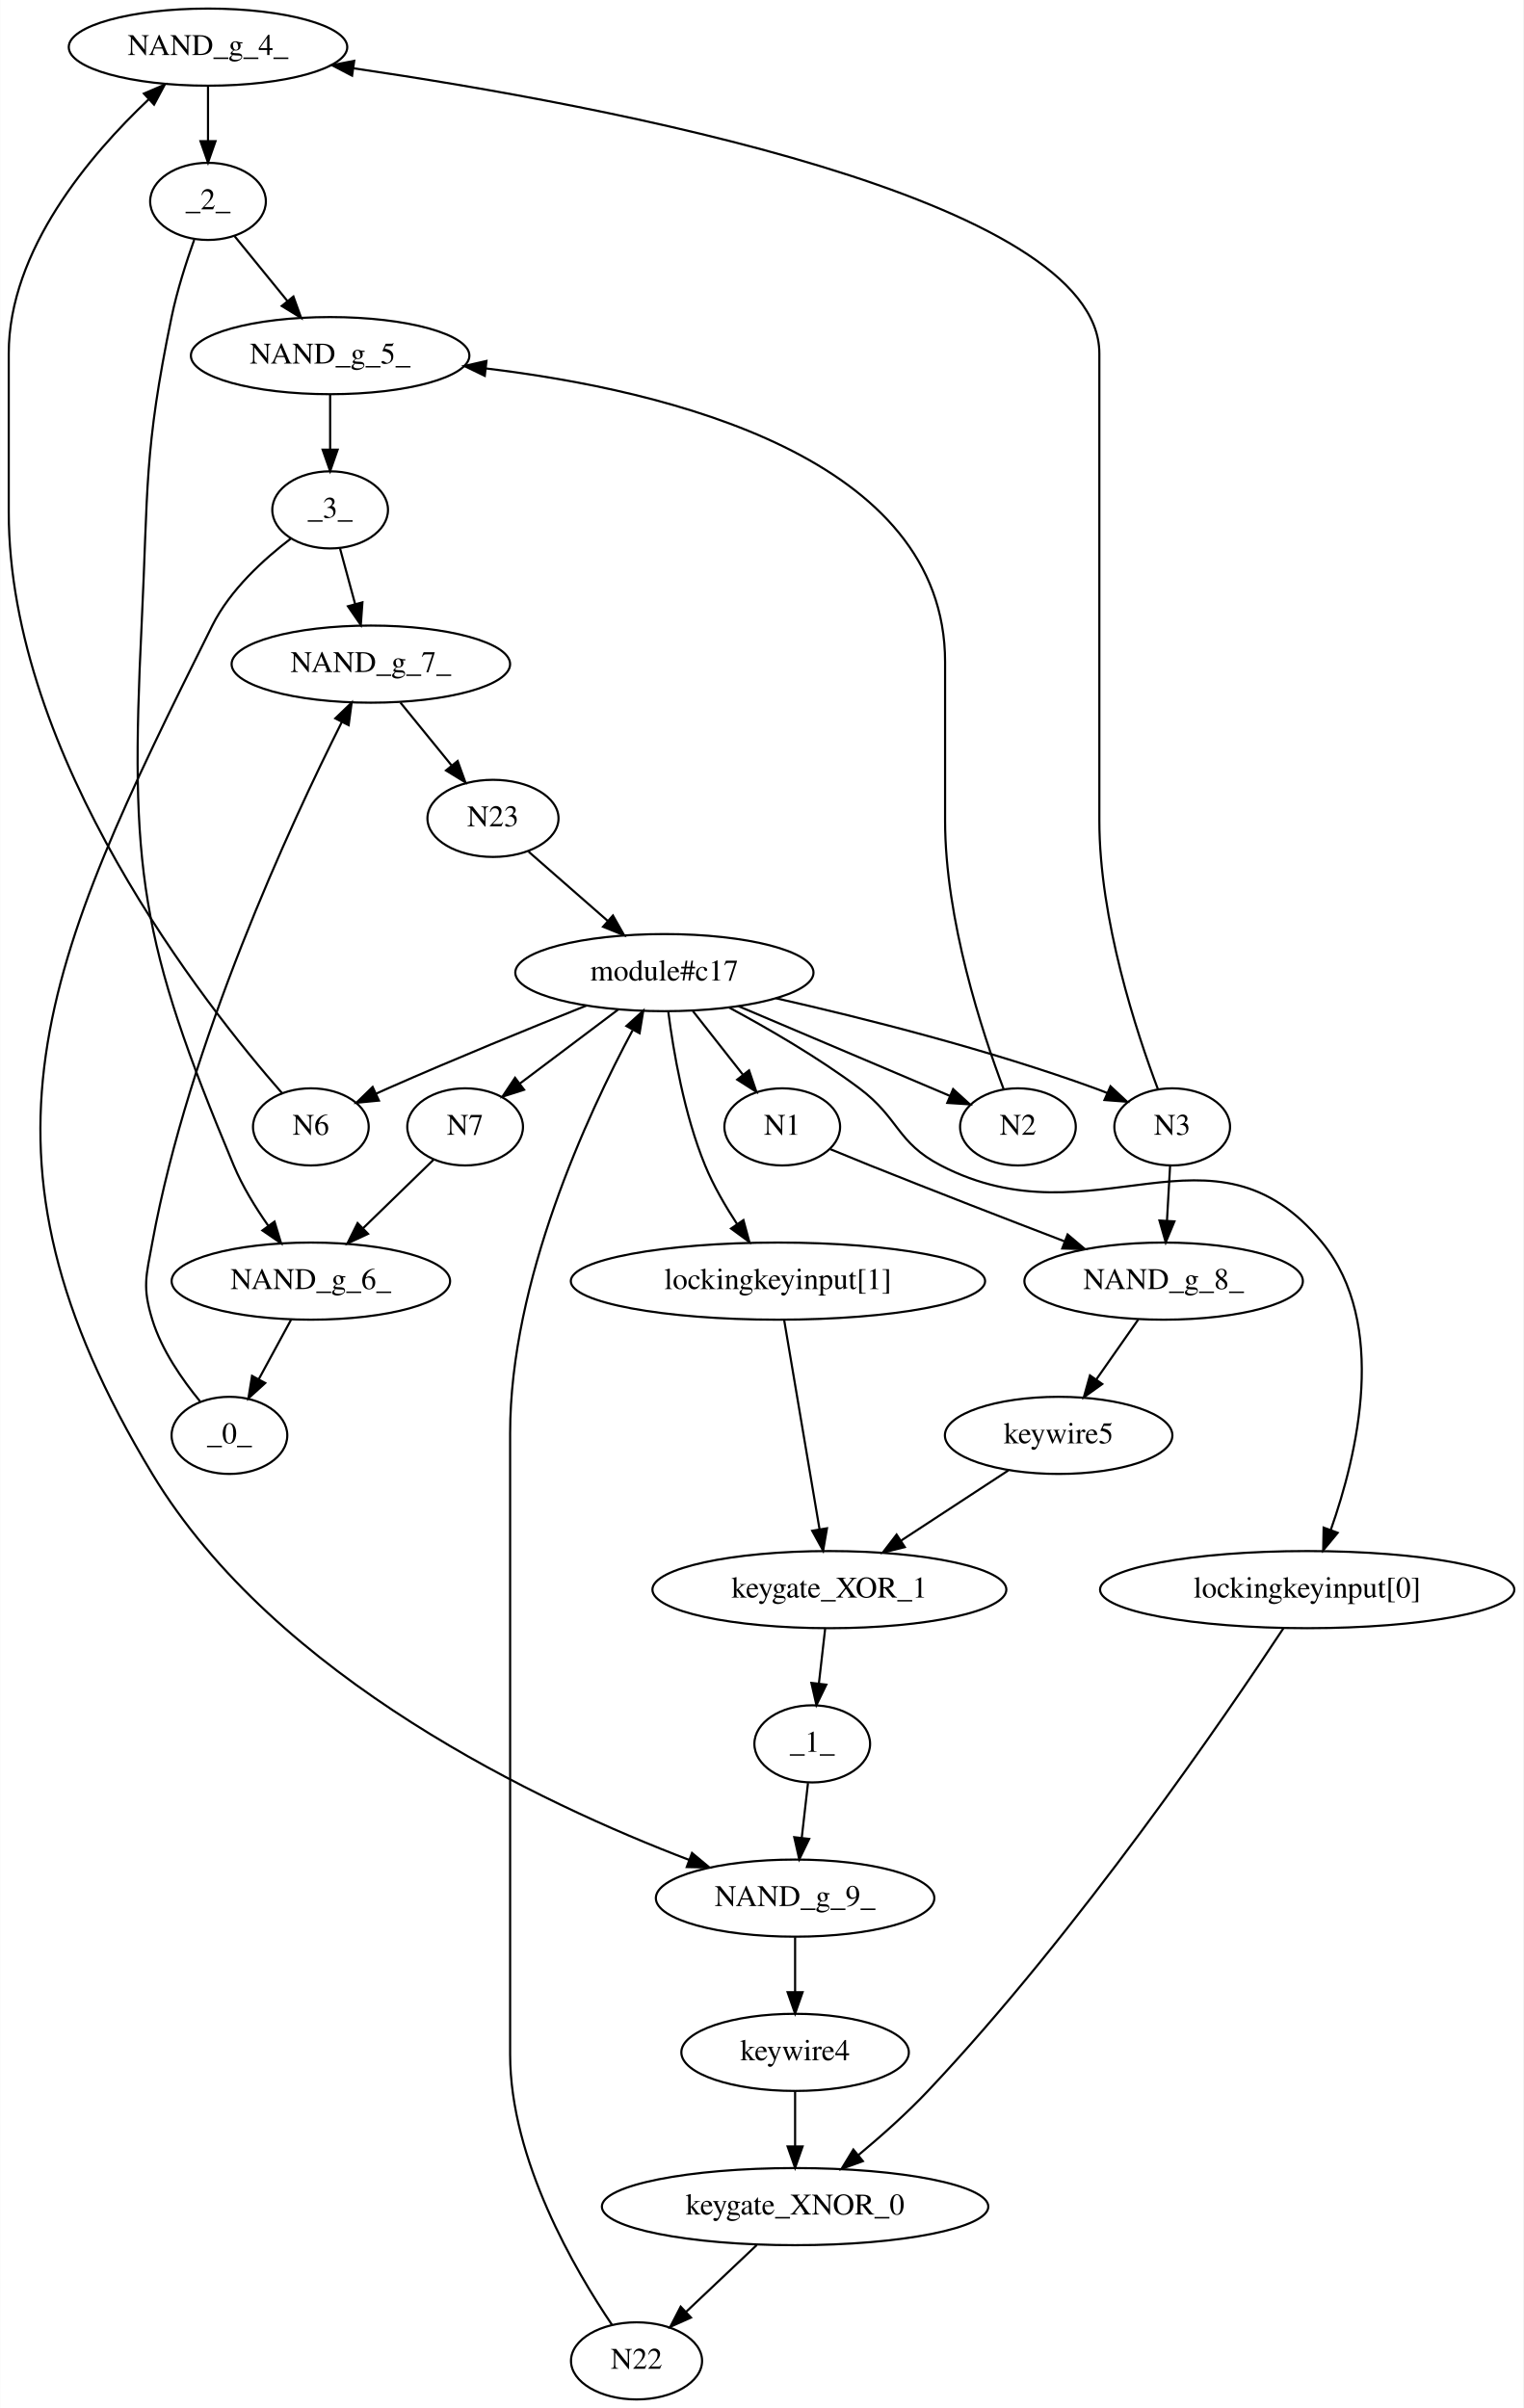
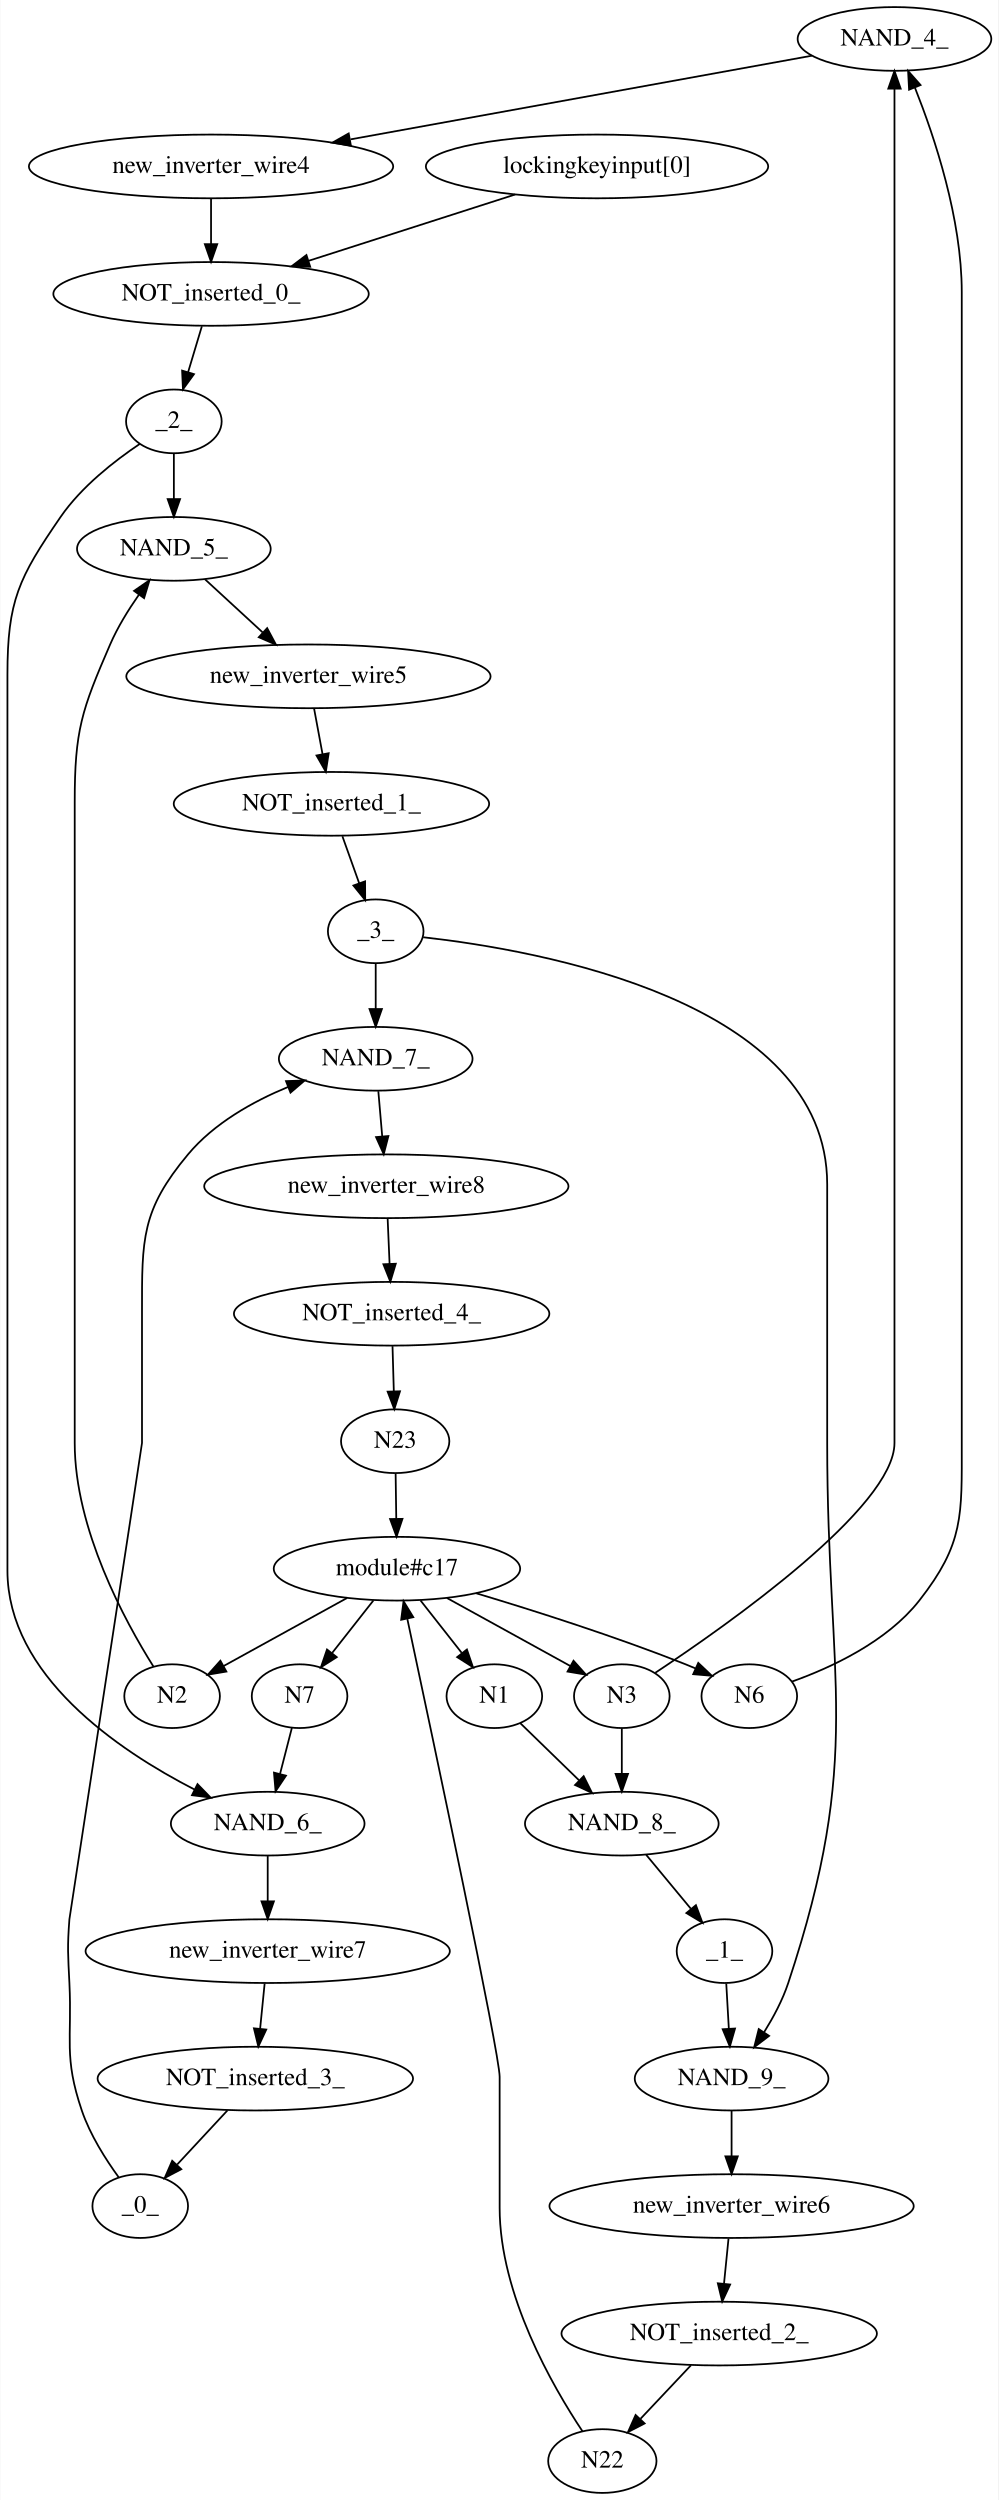
- <svg xmlns="http://www.w3.org/2000/svg" width="711pt" height="1124pt" viewBox="0.00 0.00 710.84 1124.00">
-   <g id="graph0" class="graph" transform="scale(1 1) rotate(0) translate(4 1120)">
-     <polygon fill="white" stroke="transparent" points="-4,4 -4,-1120 706.84,-1120 706.84,4 -4,4" />
+ <svg xmlns="http://www.w3.org/2000/svg" width="564pt" height="1412pt" viewBox="0.00 0.00 563.60 1412.00">
+   <g id="graph0" class="graph" transform="scale(1 1) rotate(0) translate(4 1408)">
+     <polygon fill="white" stroke="transparent" points="-4,4 -4,-1408 559.6,-1408 559.6,4 -4,4" />
    <g id="node1" class="node">
-       <ellipse fill="none" stroke="black" cx="93" cy="-1098" rx="64.99" ry="18" />
-       <text text-anchor="middle" x="93" y="-1094.3" font-family="Times,serif" font-size="14.00">NAND_g_4_</text>
+       <ellipse fill="none" stroke="black" cx="501" cy="-1386" rx="54.69" ry="18" />
+       <text text-anchor="middle" x="501" y="-1382.3" font-family="Times,serif" font-size="14.00">NAND_4_</text>
    </g>
    <g id="node2" class="node">
-       <ellipse fill="none" stroke="black" cx="93" cy="-1026" rx="27" ry="18" />
-       <text text-anchor="middle" x="93" y="-1022.3" font-family="Times,serif" font-size="14.00">_2_</text>
+       <ellipse fill="none" stroke="black" cx="115" cy="-1314" rx="102.88" ry="18" />
+       <text text-anchor="middle" x="115" y="-1310.3" font-family="Times,serif" font-size="14.00">new_inverter_wire4</text>
    </g>
    <g id="edge1" class="edge">
-       <path fill="none" stroke="black" d="M93,-1079.7C93,-1071.98 93,-1062.71 93,-1054.11" />
-       <polygon fill="black" stroke="black" points="96.5,-1054.1 93,-1044.1 89.5,-1054.1 96.5,-1054.1" />
+       <path fill="none" stroke="black" d="M454.44,-1376.56C389.86,-1364.85 272.23,-1343.51 193.84,-1329.3" />
+       <polygon fill="black" stroke="black" points="193.99,-1325.77 183.52,-1327.43 192.74,-1332.65 193.99,-1325.77" />
+     </g>
+     <g id="node24" class="node">
+       <ellipse fill="none" stroke="black" cx="115" cy="-1242" rx="89.08" ry="18" />
+       <text text-anchor="middle" x="115" y="-1238.3" font-family="Times,serif" font-size="14.00">NOT_inserted_0_</text>
+     </g>
+     <g id="edge26" class="edge">
+       <path fill="none" stroke="black" d="M115,-1295.7C115,-1287.98 115,-1278.71 115,-1270.11" />
+       <polygon fill="black" stroke="black" points="118.5,-1270.1 115,-1260.1 111.5,-1270.1 118.5,-1270.1" />
    </g>
    <g id="node3" class="node">
-       <ellipse fill="none" stroke="black" cx="150" cy="-954" rx="64.99" ry="18" />
-       <text text-anchor="middle" x="150" y="-950.3" font-family="Times,serif" font-size="14.00">NAND_g_5_</text>
+       <ellipse fill="none" stroke="black" cx="94" cy="-1170" rx="27" ry="18" />
+       <text text-anchor="middle" x="94" y="-1166.3" font-family="Times,serif" font-size="14.00">_2_</text>
+     </g>
+     <g id="node4" class="node">
+       <ellipse fill="none" stroke="black" cx="94" cy="-1098" rx="54.69" ry="18" />
+       <text text-anchor="middle" x="94" y="-1094.3" font-family="Times,serif" font-size="14.00">NAND_5_</text>
    </g>
    <g id="edge2" class="edge">
-       <path fill="none" stroke="black" d="M105.37,-1009.81C112.6,-1000.93 121.9,-989.5 130.14,-979.39" />
-       <polygon fill="black" stroke="black" points="132.86,-981.59 136.46,-971.63 127.43,-977.17 132.86,-981.59" />
-     </g>
-     <g id="node4" class="node">
-       <ellipse fill="none" stroke="black" cx="141" cy="-522" rx="64.99" ry="18" />
-       <text text-anchor="middle" x="141" y="-518.3" font-family="Times,serif" font-size="14.00">NAND_g_6_</text>
+       <path fill="none" stroke="black" d="M94,-1151.7C94,-1143.98 94,-1134.71 94,-1126.11" />
+       <polygon fill="black" stroke="black" points="97.5,-1126.1 94,-1116.1 90.5,-1126.1 97.5,-1126.1" />
+     </g>
+     <g id="node5" class="node">
+       <ellipse fill="none" stroke="black" cx="147" cy="-378" rx="54.69" ry="18" />
+       <text text-anchor="middle" x="147" y="-374.3" font-family="Times,serif" font-size="14.00">NAND_6_</text>
    </g>
    <g id="edge3" class="edge">
-       <path fill="none" stroke="black" d="M86.55,-1008.06C82.88,-997.78 78.54,-984.3 76,-972 63,-909.03 65.11,-892.23 62,-828 56.5,-714.51 61.11,-680.8 105,-576 109.08,-566.25 115.09,-556.44 121.04,-547.96" />
-       <polygon fill="black" stroke="black" points="124.04,-549.78 127.12,-539.65 118.39,-545.65 124.04,-549.78" />
+       <path fill="none" stroke="black" d="M74.73,-1157.27C60.55,-1147.75 41.77,-1133.12 30,-1116 6.36,-1081.6 0,-1068.74 0,-1027 0,-1027 0,-1027 0,-521 0,-461.87 62.29,-419.55 105.78,-397.21" />
+       <polygon fill="black" stroke="black" points="107.35,-400.34 114.74,-392.75 104.23,-394.07 107.35,-400.34" />
+     </g>
+     <g id="node9" class="node">
+       <ellipse fill="none" stroke="black" cx="170" cy="-1026" rx="102.88" ry="18" />
+       <text text-anchor="middle" x="170" y="-1022.3" font-family="Times,serif" font-size="14.00">new_inverter_wire5</text>
+     </g>
+     <g id="edge7" class="edge">
+       <path fill="none" stroke="black" d="M111.63,-1080.76C121.3,-1071.86 133.46,-1060.65 144.18,-1050.78" />
+       <polygon fill="black" stroke="black" points="146.69,-1053.23 151.68,-1043.88 141.95,-1048.08 146.69,-1053.23" />
+     </g>
+     <g id="node14" class="node">
+       <ellipse fill="none" stroke="black" cx="147" cy="-306" rx="102.88" ry="18" />
+       <text text-anchor="middle" x="147" y="-302.3" font-family="Times,serif" font-size="14.00">new_inverter_wire7</text>
+     </g>
+     <g id="edge11" class="edge">
+       <path fill="none" stroke="black" d="M147,-359.7C147,-351.98 147,-342.71 147,-334.11" />
+       <polygon fill="black" stroke="black" points="150.5,-334.1 147,-324.1 143.5,-334.1 150.5,-334.1" />
+     </g>
+     <g id="node6" class="node">
+       <ellipse fill="none" stroke="black" cx="419" cy="-450" rx="27" ry="18" />
+       <text text-anchor="middle" x="419" y="-446.3" font-family="Times,serif" font-size="14.00">N6</text>
+     </g>
+     <g id="edge4" class="edge">
+       <path fill="none" stroke="black" d="M443.11,-458.24C465.04,-466.06 496.68,-480.63 515,-504 540.28,-536.24 539,-552.03 539,-593 539,-1243 539,-1243 539,-1243 539,-1284.37 523.77,-1330.28 512.59,-1358.39" />
+       <polygon fill="black" stroke="black" points="509.24,-1357.33 508.69,-1367.91 515.72,-1359.98 509.24,-1357.33" />
+     </g>
+     <g id="node7" class="node">
+       <ellipse fill="none" stroke="black" cx="347" cy="-450" rx="27" ry="18" />
+       <text text-anchor="middle" x="347" y="-446.3" font-family="Times,serif" font-size="14.00">N3</text>
+     </g>
+     <g id="edge5" class="edge">
+       <path fill="none" stroke="black" d="M365.88,-463.19C407.01,-490.42 501,-556.63 501,-593 501,-1243 501,-1243 501,-1243 501,-1283 501,-1329.35 501,-1357.92" />
+       <polygon fill="black" stroke="black" points="497.5,-1357.95 501,-1367.95 504.5,-1357.95 497.5,-1357.95" />
    </g>
    <g id="node8" class="node">
-       <ellipse fill="none" stroke="black" cx="150" cy="-882" rx="27" ry="18" />
-       <text text-anchor="middle" x="150" y="-878.3" font-family="Times,serif" font-size="14.00">_3_</text>
-     </g>
-     <g id="edge7" class="edge">
-       <path fill="none" stroke="black" d="M150,-935.7C150,-927.98 150,-918.71 150,-910.11" />
-       <polygon fill="black" stroke="black" points="153.5,-910.1 150,-900.1 146.5,-910.1 153.5,-910.1" />
+       <ellipse fill="none" stroke="black" cx="347" cy="-378" rx="54.69" ry="18" />
+       <text text-anchor="middle" x="347" y="-374.3" font-family="Times,serif" font-size="14.00">NAND_8_</text>
+     </g>
+     <g id="edge6" class="edge">
+       <path fill="none" stroke="black" d="M347,-431.7C347,-423.98 347,-414.71 347,-406.11" />
+       <polygon fill="black" stroke="black" points="350.5,-406.1 347,-396.1 343.5,-406.1 350.5,-406.1" />
+     </g>
+     <g id="node20" class="node">
+       <ellipse fill="none" stroke="black" cx="405" cy="-306" rx="27" ry="18" />
+       <text text-anchor="middle" x="405" y="-302.3" font-family="Times,serif" font-size="14.00">_1_</text>
+     </g>
+     <g id="edge16" class="edge">
+       <path fill="none" stroke="black" d="M360.75,-360.41C368.28,-351.31 377.74,-339.9 385.98,-329.96" />
+       <polygon fill="black" stroke="black" points="388.85,-331.97 392.54,-322.04 383.46,-327.51 388.85,-331.97" />
+     </g>
+     <g id="node25" class="node">
+       <ellipse fill="none" stroke="black" cx="183" cy="-954" rx="89.08" ry="18" />
+       <text text-anchor="middle" x="183" y="-950.3" font-family="Times,serif" font-size="14.00">NOT_inserted_1_</text>
+     </g>
+     <g id="edge28" class="edge">
+       <path fill="none" stroke="black" d="M173.21,-1007.7C174.65,-999.98 176.37,-990.71 177.96,-982.11" />
+       <polygon fill="black" stroke="black" points="181.44,-982.58 179.82,-972.1 174.56,-981.3 181.44,-982.58" />
+     </g>
+     <g id="node10" class="node">
+       <ellipse fill="none" stroke="black" cx="208" cy="-882" rx="27" ry="18" />
+       <text text-anchor="middle" x="208" y="-878.3" font-family="Times,serif" font-size="14.00">_3_</text>
+     </g>
+     <g id="node11" class="node">
+       <ellipse fill="none" stroke="black" cx="208" cy="-810" rx="54.69" ry="18" />
+       <text text-anchor="middle" x="208" y="-806.3" font-family="Times,serif" font-size="14.00">NAND_7_</text>
+     </g>
+     <g id="edge8" class="edge">
+       <path fill="none" stroke="black" d="M208,-863.7C208,-855.98 208,-846.71 208,-838.11" />
+       <polygon fill="black" stroke="black" points="211.5,-838.1 208,-828.1 204.5,-838.1 211.5,-838.1" />
    </g>
    <g id="node12" class="node">
-       <ellipse fill="none" stroke="black" cx="103" cy="-450" rx="27" ry="18" />
-       <text text-anchor="middle" x="103" y="-446.3" font-family="Times,serif" font-size="14.00">_0_</text>
-     </g>
-     <g id="edge11" class="edge">
-       <path fill="none" stroke="black" d="M131.8,-504.05C127.25,-495.68 121.68,-485.4 116.64,-476.13" />
-       <polygon fill="black" stroke="black" points="119.7,-474.43 111.85,-467.31 113.55,-477.77 119.7,-474.43" />
-     </g>
-     <g id="node5" class="node">
-       <ellipse fill="none" stroke="black" cx="141" cy="-594" rx="27" ry="18" />
-       <text text-anchor="middle" x="141" y="-590.3" font-family="Times,serif" font-size="14.00">N6</text>
-     </g>
-     <g id="edge4" class="edge">
-       <path fill="none" stroke="black" d="M127.48,-609.83C92.19,-650.14 0,-766.41 0,-881 0,-955 0,-955 0,-955 0,-1003.22 37.99,-1047.81 65.41,-1073.71" />
-       <polygon fill="black" stroke="black" points="63.08,-1076.33 72.82,-1080.5 67.82,-1071.17 63.08,-1076.33" />
-     </g>
-     <g id="node6" class="node">
-       <ellipse fill="none" stroke="black" cx="543" cy="-594" rx="27" ry="18" />
-       <text text-anchor="middle" x="543" y="-590.3" font-family="Times,serif" font-size="14.00">N3</text>
-     </g>
-     <g id="edge5" class="edge">
-       <path fill="none" stroke="black" d="M536.28,-611.74C526.37,-637.98 509,-690.61 509,-737 509,-955 509,-955 509,-955 509,-1027.67 278.76,-1070.81 160.86,-1088.13" />
-       <polygon fill="black" stroke="black" points="160.24,-1084.68 150.84,-1089.58 161.24,-1091.61 160.24,-1084.68" />
-     </g>
-     <g id="node7" class="node">
-       <ellipse fill="none" stroke="black" cx="539" cy="-522" rx="64.99" ry="18" />
-       <text text-anchor="middle" x="539" y="-518.3" font-family="Times,serif" font-size="14.00">NAND_g_8_</text>
-     </g>
-     <g id="edge6" class="edge">
-       <path fill="none" stroke="black" d="M542.01,-575.7C541.57,-567.98 541.04,-558.71 540.55,-550.11" />
-       <polygon fill="black" stroke="black" points="544.04,-549.89 539.98,-540.1 537.05,-550.29 544.04,-549.89" />
+       <ellipse fill="none" stroke="black" cx="409" cy="-234" rx="54.69" ry="18" />
+       <text text-anchor="middle" x="409" y="-230.3" font-family="Times,serif" font-size="14.00">NAND_9_</text>
+     </g>
+     <g id="edge9" class="edge">
+       <path fill="none" stroke="black" d="M234.81,-878.65C300.28,-871.31 463,-842.62 463,-739 463,-739 463,-739 463,-593 463,-457.09 483.76,-417.01 441,-288 437.82,-278.41 432.66,-268.72 427.41,-260.29" />
+       <polygon fill="black" stroke="black" points="430.18,-258.13 421.75,-251.71 424.33,-261.98 430.18,-258.13" />
+     </g>
+     <g id="node17" class="node">
+       <ellipse fill="none" stroke="black" cx="214" cy="-738" rx="102.88" ry="18" />
+       <text text-anchor="middle" x="214" y="-734.3" font-family="Times,serif" font-size="14.00">new_inverter_wire8</text>
+     </g>
+     <g id="edge14" class="edge">
+       <path fill="none" stroke="black" d="M209.48,-791.7C210.14,-783.98 210.94,-774.71 211.68,-766.11" />
+       <polygon fill="black" stroke="black" points="215.17,-766.37 212.53,-756.1 208.19,-765.77 215.17,-766.37" />
+     </g>
+     <g id="node22" class="node">
+       <ellipse fill="none" stroke="black" cx="409" cy="-162" rx="102.88" ry="18" />
+       <text text-anchor="middle" x="409" y="-158.3" font-family="Times,serif" font-size="14.00">new_inverter_wire6</text>
+     </g>
+     <g id="edge19" class="edge">
+       <path fill="none" stroke="black" d="M409,-215.7C409,-207.98 409,-198.71 409,-190.11" />
+       <polygon fill="black" stroke="black" points="412.5,-190.1 409,-180.1 405.5,-190.1 412.5,-190.1" />
+     </g>
+     <g id="node13" class="node">
+       <ellipse fill="none" stroke="black" cx="93" cy="-450" rx="27" ry="18" />
+       <text text-anchor="middle" x="93" y="-446.3" font-family="Times,serif" font-size="14.00">N2</text>
+     </g>
+     <g id="edge10" class="edge">
+       <path fill="none" stroke="black" d="M82.4,-466.84C66.41,-492.28 38,-544.36 38,-593 38,-955 38,-955 38,-955 38,-995.54 41.88,-1006.8 58,-1044 62.2,-1053.7 68.24,-1063.49 74.18,-1071.98" />
+       <polygon fill="black" stroke="black" points="71.52,-1074.28 80.25,-1080.3 77.18,-1070.16 71.52,-1074.28" />
+     </g>
+     <g id="node27" class="node">
+       <ellipse fill="none" stroke="black" cx="140" cy="-234" rx="89.08" ry="18" />
+       <text text-anchor="middle" x="140" y="-230.3" font-family="Times,serif" font-size="14.00">NOT_inserted_3_</text>
+     </g>
+     <g id="edge32" class="edge">
+       <path fill="none" stroke="black" d="M145.27,-287.7C144.5,-279.98 143.57,-270.71 142.71,-262.11" />
+       <polygon fill="black" stroke="black" points="146.19,-261.71 141.71,-252.1 139.22,-262.4 146.19,-261.71" />
+     </g>
+     <g id="node15" class="node">
+       <ellipse fill="none" stroke="black" cx="75" cy="-162" rx="27" ry="18" />
+       <text text-anchor="middle" x="75" y="-158.3" font-family="Times,serif" font-size="14.00">_0_</text>
+     </g>
+     <g id="edge12" class="edge">
+       <path fill="none" stroke="black" d="M62.84,-178.27C55.49,-188.37 46.66,-202.24 42,-216 31.68,-246.45 36.56,-255.89 35,-288 34.22,-303.98 33.79,-308.05 35,-324 35.07,-324.94 76,-592.06 76,-593 76,-667 76,-667 76,-667 76,-708.21 75.59,-724.37 102,-756 116.63,-773.52 138.48,-785.81 158.55,-794.11" />
+       <polygon fill="black" stroke="black" points="157.33,-797.39 167.92,-797.76 159.87,-790.87 157.33,-797.39" />
    </g>
    <g id="node16" class="node">
-       <ellipse fill="none" stroke="black" cx="490" cy="-450" rx="53.09" ry="18" />
-       <text text-anchor="middle" x="490" y="-446.3" font-family="Times,serif" font-size="14.00">keywire5</text>
-     </g>
-     <g id="edge16" class="edge">
-       <path fill="none" stroke="black" d="M527.14,-504.05C521.3,-495.71 514.14,-485.49 507.68,-476.25" />
-       <polygon fill="black" stroke="black" points="510.35,-473.97 501.75,-467.79 504.62,-477.99 510.35,-473.97" />
-     </g>
-     <g id="node9" class="node">
-       <ellipse fill="none" stroke="black" cx="169" cy="-810" rx="64.99" ry="18" />
-       <text text-anchor="middle" x="169" y="-806.3" font-family="Times,serif" font-size="14.00">NAND_g_7_</text>
-     </g>
-     <g id="edge8" class="edge">
-       <path fill="none" stroke="black" d="M154.6,-864.05C156.71,-856.26 159.28,-846.82 161.65,-838.08" />
-       <polygon fill="black" stroke="black" points="165.07,-838.84 164.31,-828.28 158.31,-837.01 165.07,-838.84" />
-     </g>
-     <g id="node10" class="node">
-       <ellipse fill="none" stroke="black" cx="367" cy="-234" rx="64.99" ry="18" />
-       <text text-anchor="middle" x="367" y="-230.3" font-family="Times,serif" font-size="14.00">NAND_g_9_</text>
-     </g>
-     <g id="edge9" class="edge">
-       <path fill="none" stroke="black" d="M131.72,-868.65C119.18,-859.11 103.34,-844.73 95,-828 16.29,-670.09 -24.22,-583.03 67,-432 124.69,-336.49 248.47,-278.2 317.64,-251.8" />
-       <polygon fill="black" stroke="black" points="318.89,-255.07 327.03,-248.29 316.44,-248.51 318.89,-255.07" />
-     </g>
-     <g id="node14" class="node">
-       <ellipse fill="none" stroke="black" cx="226" cy="-738" rx="30.59" ry="18" />
-       <text text-anchor="middle" x="226" y="-734.3" font-family="Times,serif" font-size="14.00">N23</text>
-     </g>
-     <g id="edge14" class="edge">
-       <path fill="none" stroke="black" d="M182.8,-792.05C189.93,-783.29 198.76,-772.45 206.57,-762.86" />
-       <polygon fill="black" stroke="black" points="209.51,-764.79 213.11,-754.83 204.08,-760.37 209.51,-764.79" />
+       <ellipse fill="none" stroke="black" cx="165" cy="-450" rx="27" ry="18" />
+       <text text-anchor="middle" x="165" y="-446.3" font-family="Times,serif" font-size="14.00">N7</text>
+     </g>
+     <g id="edge13" class="edge">
+       <path fill="none" stroke="black" d="M160.64,-432.05C158.64,-424.26 156.21,-414.82 153.96,-406.08" />
+       <polygon fill="black" stroke="black" points="157.32,-405.09 151.44,-396.28 150.54,-406.83 157.32,-405.09" />
+     </g>
+     <g id="node28" class="node">
+       <ellipse fill="none" stroke="black" cx="217" cy="-666" rx="89.08" ry="18" />
+       <text text-anchor="middle" x="217" y="-662.3" font-family="Times,serif" font-size="14.00">NOT_inserted_4_</text>
+     </g>
+     <g id="edge34" class="edge">
+       <path fill="none" stroke="black" d="M214.74,-719.7C215.07,-711.98 215.47,-702.71 215.84,-694.11" />
+       <polygon fill="black" stroke="black" points="219.34,-694.25 216.27,-684.1 212.34,-693.95 219.34,-694.25" />
+     </g>
+     <g id="node18" class="node">
+       <ellipse fill="none" stroke="black" cx="219" cy="-594" rx="30.59" ry="18" />
+       <text text-anchor="middle" x="219" y="-590.3" font-family="Times,serif" font-size="14.00">N23</text>
    </g>
    <g id="node19" class="node">
-       <ellipse fill="none" stroke="black" cx="367" cy="-162" rx="53.09" ry="18" />
-       <text text-anchor="middle" x="367" y="-158.3" font-family="Times,serif" font-size="14.00">keywire4</text>
-     </g>
-     <g id="edge19" class="edge">
-       <path fill="none" stroke="black" d="M367,-215.7C367,-207.98 367,-198.71 367,-190.11" />
-       <polygon fill="black" stroke="black" points="370.5,-190.1 367,-180.1 363.5,-190.1 370.5,-190.1" />
-     </g>
-     <g id="node11" class="node">
-       <ellipse fill="none" stroke="black" cx="471" cy="-594" rx="27" ry="18" />
-       <text text-anchor="middle" x="471" y="-590.3" font-family="Times,serif" font-size="14.00">N2</text>
-     </g>
-     <g id="edge10" class="edge">
-       <path fill="none" stroke="black" d="M464.28,-611.74C454.37,-637.98 437,-690.61 437,-737 437,-811 437,-811 437,-811 437,-906.49 307.79,-937.77 222.77,-948.01" />
-       <polygon fill="black" stroke="black" points="222.17,-944.56 212.63,-949.16 222.96,-951.51 222.17,-944.56" />
-     </g>
-     <g id="edge12" class="edge">
-       <path fill="none" stroke="black" d="M89.25,-465.93C81.04,-475.9 71.38,-489.75 67,-504 62.3,-519.29 64.12,-524.26 67,-540 84.06,-633.11 131.76,-735.79 155.39,-782.84" />
-       <polygon fill="black" stroke="black" points="152.4,-784.68 160.04,-792.01 158.64,-781.51 152.4,-784.68" />
-     </g>
-     <g id="node13" class="node">
-       <ellipse fill="none" stroke="black" cx="213" cy="-594" rx="27" ry="18" />
-       <text text-anchor="middle" x="213" y="-590.3" font-family="Times,serif" font-size="14.00">N7</text>
-     </g>
-     <g id="edge13" class="edge">
-       <path fill="none" stroke="black" d="M198.43,-578.83C188.95,-569.62 176.35,-557.37 165.37,-546.69" />
-       <polygon fill="black" stroke="black" points="167.69,-544.07 158.08,-539.61 162.81,-549.09 167.69,-544.07" />
-     </g>
-     <g id="node15" class="node">
-       <ellipse fill="none" stroke="black" cx="306" cy="-666" rx="69.59" ry="18" />
-       <text text-anchor="middle" x="306" y="-662.3" font-family="Times,serif" font-size="14.00">module#c17</text>
+       <ellipse fill="none" stroke="black" cx="220" cy="-522" rx="69.59" ry="18" />
+       <text text-anchor="middle" x="220" y="-518.3" font-family="Times,serif" font-size="14.00">module#c17</text>
    </g>
    <g id="edge15" class="edge">
-       <path fill="none" stroke="black" d="M242.58,-722.5C253.24,-713.17 267.33,-700.84 279.52,-690.17" />
-       <polygon fill="black" stroke="black" points="281.98,-692.67 287.2,-683.45 277.37,-687.4 281.98,-692.67" />
+       <path fill="none" stroke="black" d="M219.25,-575.7C219.36,-567.98 219.49,-558.71 219.61,-550.11" />
+       <polygon fill="black" stroke="black" points="223.11,-550.15 219.76,-540.1 216.11,-550.05 223.11,-550.15" />
    </g>
    <g id="edge21" class="edge">
-       <path fill="none" stroke="black" d="M269.65,-650.64C243.69,-640.25 208.01,-625.68 177,-612 175.2,-611.2 173.35,-610.38 171.49,-609.53" />
-       <polygon fill="black" stroke="black" points="172.78,-606.27 162.24,-605.25 169.84,-612.63 172.78,-606.27" />
+       <path fill="none" stroke="black" d="M264.82,-508.1C297.87,-498.19 343.72,-483.59 383,-468 384.83,-467.27 386.7,-466.5 388.58,-465.69" />
+       <polygon fill="black" stroke="black" points="390.19,-468.81 397.88,-461.52 387.32,-462.42 390.19,-468.81" />
    </g>
    <g id="edge22" class="edge">
-       <path fill="none" stroke="black" d="M358.02,-654.05C399.08,-644.74 457.5,-630.04 507,-612 508.85,-611.33 510.74,-610.59 512.62,-609.82" />
-       <polygon fill="black" stroke="black" points="514.2,-612.95 521.95,-605.73 511.39,-606.54 514.2,-612.95" />
+       <path fill="none" stroke="black" d="M248.19,-505.46C268.94,-494.03 297.07,-478.52 318.01,-466.98" />
+       <polygon fill="black" stroke="black" points="319.72,-470.03 326.78,-462.14 316.34,-463.9 319.72,-470.03" />
    </g>
    <g id="edge23" class="edge">
-       <path fill="none" stroke="black" d="M340.59,-650.33C369.67,-637.99 410.9,-620.5 439.17,-608.5" />
-       <polygon fill="black" stroke="black" points="440.75,-611.63 448.59,-604.51 438.02,-605.19 440.75,-611.63" />
+       <path fill="none" stroke="black" d="M191.81,-505.46C171.06,-494.03 142.93,-478.52 121.99,-466.98" />
+       <polygon fill="black" stroke="black" points="123.66,-463.9 113.22,-462.14 120.28,-470.03 123.66,-463.9" />
    </g>
    <g id="edge24" class="edge">
-       <path fill="none" stroke="black" d="M284.43,-648.76C270.7,-638.43 252.86,-625.01 238.45,-614.15" />
-       <polygon fill="black" stroke="black" points="240.51,-611.32 230.41,-608.1 236.3,-616.92 240.51,-611.32" />
-     </g>
-     <g id="node18" class="node">
-       <ellipse fill="none" stroke="black" cx="361" cy="-594" rx="27" ry="18" />
-       <text text-anchor="middle" x="361" y="-590.3" font-family="Times,serif" font-size="14.00">N1</text>
+       <path fill="none" stroke="black" d="M206.69,-504.05C199.7,-495.17 191.04,-484.14 183.42,-474.45" />
+       <polygon fill="black" stroke="black" points="186,-472.06 177.07,-466.36 180.49,-476.38 186,-472.06" />
+     </g>
+     <g id="node21" class="node">
+       <ellipse fill="none" stroke="black" cx="275" cy="-450" rx="27" ry="18" />
+       <text text-anchor="middle" x="275" y="-446.3" font-family="Times,serif" font-size="14.00">N1</text>
    </g>
    <g id="edge25" class="edge">
-       <path fill="none" stroke="black" d="M319.31,-648.05C326.3,-639.17 334.96,-628.14 342.58,-618.45" />
-       <polygon fill="black" stroke="black" points="345.51,-620.38 348.93,-610.36 340,-616.06 345.51,-620.38" />
-     </g>
-     <g id="node21" class="node">
-       <ellipse fill="none" stroke="black" cx="606" cy="-378" rx="96.68" ry="18" />
-       <text text-anchor="middle" x="606" y="-374.3" font-family="Times,serif" font-size="14.00">lockingkeyinput[0]</text>
-     </g>
-     <g id="edge26" class="edge">
-       <path fill="none" stroke="black" d="M336.19,-649.7C354.45,-639.9 377.83,-626.36 397,-612 415.62,-598.05 414.35,-586.72 435,-576 506.63,-538.8 561.9,-602.47 613,-540 643.96,-502.16 629.39,-440.96 617.02,-405.92" />
-       <polygon fill="black" stroke="black" points="620.23,-404.52 613.47,-396.36 613.67,-406.95 620.23,-404.52" />
-     </g>
-     <g id="node22" class="node">
-       <ellipse fill="none" stroke="black" cx="359" cy="-522" rx="96.68" ry="18" />
-       <text text-anchor="middle" x="359" y="-518.3" font-family="Times,serif" font-size="14.00">lockingkeyinput[1]</text>
+       <path fill="none" stroke="black" d="M233.31,-504.05C240.3,-495.17 248.96,-484.14 256.58,-474.45" />
+       <polygon fill="black" stroke="black" points="259.51,-476.38 262.93,-466.36 254,-472.06 259.51,-476.38" />
+     </g>
+     <g id="edge17" class="edge">
+       <path fill="none" stroke="black" d="M405.99,-287.7C406.43,-279.98 406.96,-270.71 407.45,-262.11" />
+       <polygon fill="black" stroke="black" points="410.95,-262.29 408.02,-252.1 403.96,-261.89 410.95,-262.29" />
+     </g>
+     <g id="edge18" class="edge">
+       <path fill="none" stroke="black" d="M289.57,-434.83C299.12,-425.55 311.83,-413.19 322.87,-402.46" />
+       <polygon fill="black" stroke="black" points="325.45,-404.83 330.18,-395.35 320.57,-399.82 325.45,-404.83" />
+     </g>
+     <g id="node26" class="node">
+       <ellipse fill="none" stroke="black" cx="402" cy="-90" rx="89.08" ry="18" />
+       <text text-anchor="middle" x="402" y="-86.3" font-family="Times,serif" font-size="14.00">NOT_inserted_2_</text>
+     </g>
+     <g id="edge30" class="edge">
+       <path fill="none" stroke="black" d="M407.27,-143.7C406.5,-135.98 405.57,-126.71 404.71,-118.11" />
+       <polygon fill="black" stroke="black" points="408.19,-117.71 403.71,-108.1 401.22,-118.4 408.19,-117.71" />
+     </g>
+     <g id="node23" class="node">
+       <ellipse fill="none" stroke="black" cx="336" cy="-18" rx="30.59" ry="18" />
+       <text text-anchor="middle" x="336" y="-14.3" font-family="Times,serif" font-size="14.00">N22</text>
+     </g>
+     <g id="edge20" class="edge">
+       <path fill="none" stroke="black" d="M324.82,-34.75C307.96,-60.08 278,-112 278,-161 278,-235 278,-235 278,-235 278,-248.01 240.62,-424.44 225.88,-493.53" />
+       <polygon fill="black" stroke="black" points="222.38,-493.14 223.72,-503.65 229.23,-494.61 222.38,-493.14" />
    </g>
    <g id="edge27" class="edge">
-       <path fill="none" stroke="black" d="M307.82,-647.73C310.18,-629.39 315.2,-599.82 325,-576 328.89,-566.55 334.48,-556.93 340,-548.52" />
-       <polygon fill="black" stroke="black" points="342.89,-550.49 345.66,-540.27 337.12,-546.54 342.89,-550.49" />
-     </g>
-     <g id="node24" class="node">
-       <ellipse fill="none" stroke="black" cx="383" cy="-378" rx="82.59" ry="18" />
-       <text text-anchor="middle" x="383" y="-374.3" font-family="Times,serif" font-size="14.00">keygate_XOR_1</text>
+       <path fill="none" stroke="black" d="M109.81,-1223.7C107.47,-1215.9 104.65,-1206.51 102.05,-1197.83" />
+       <polygon fill="black" stroke="black" points="105.36,-1196.68 99.13,-1188.1 98.65,-1198.69 105.36,-1196.68" />
+     </g>
+     <g id="edge29" class="edge">
+       <path fill="none" stroke="black" d="M189.18,-935.7C192.04,-927.7 195.49,-918.02 198.66,-909.15" />
+       <polygon fill="black" stroke="black" points="202,-910.22 202.06,-899.62 195.4,-907.86 202,-910.22" />
    </g>
    <g id="edge31" class="edge">
-       <path fill="none" stroke="black" d="M466.52,-433.64C451.88,-424.06 432.81,-411.59 416.59,-400.97" />
-       <polygon fill="black" stroke="black" points="418.2,-397.85 407.92,-395.3 414.37,-403.7 418.2,-397.85" />
-     </g>
-     <g id="node17" class="node">
-       <ellipse fill="none" stroke="black" cx="375" cy="-306" rx="27" ry="18" />
-       <text text-anchor="middle" x="375" y="-302.3" font-family="Times,serif" font-size="14.00">_1_</text>
-     </g>
-     <g id="edge17" class="edge">
-       <path fill="none" stroke="black" d="M373.02,-287.7C372.14,-279.98 371.08,-270.71 370.1,-262.11" />
-       <polygon fill="black" stroke="black" points="373.57,-261.64 368.95,-252.1 366.61,-262.44 373.57,-261.64" />
-     </g>
-     <g id="edge18" class="edge">
-       <path fill="none" stroke="black" d="M383.52,-583.55C389.51,-581.07 395.99,-578.41 402,-576 432.15,-563.92 466.21,-550.74 492.82,-540.55" />
-       <polygon fill="black" stroke="black" points="494.18,-543.78 502.27,-536.93 491.68,-537.24 494.18,-543.78" />
-     </g>
-     <g id="node23" class="node">
-       <ellipse fill="none" stroke="black" cx="367" cy="-90" rx="90.18" ry="18" />
-       <text text-anchor="middle" x="367" y="-86.3" font-family="Times,serif" font-size="14.00">keygate_XNOR_0</text>
-     </g>
-     <g id="edge28" class="edge">
-       <path fill="none" stroke="black" d="M367,-143.7C367,-135.98 367,-126.71 367,-118.11" />
-       <polygon fill="black" stroke="black" points="370.5,-118.1 367,-108.1 363.5,-118.1 370.5,-118.1" />
-     </g>
-     <g id="node20" class="node">
-       <ellipse fill="none" stroke="black" cx="293" cy="-18" rx="30.59" ry="18" />
-       <text text-anchor="middle" x="293" y="-14.3" font-family="Times,serif" font-size="14.00">N22</text>
-     </g>
-     <g id="edge20" class="edge">
-       <path fill="none" stroke="black" d="M281.62,-34.72C264.48,-60.01 234,-111.88 234,-161 234,-451 234,-451 234,-451 234,-522.01 270.05,-599.68 291.13,-639.03" />
-       <polygon fill="black" stroke="black" points="288.27,-641.08 296.14,-648.18 294.41,-637.72 288.27,-641.08" />
-     </g>
-     <g id="edge30" class="edge">
-       <path fill="none" stroke="black" d="M594.9,-359.94C568.58,-320.05 499.26,-218.44 429,-144 419.09,-133.5 407.23,-122.95 396.55,-114.06" />
-       <polygon fill="black" stroke="black" points="398.63,-111.23 388.67,-107.61 394.19,-116.65 398.63,-111.23" />
+       <path fill="none" stroke="black" d="M386.02,-72.05C377.47,-62.99 366.83,-51.69 357.55,-41.86" />
+       <polygon fill="black" stroke="black" points="359.89,-39.23 350.48,-34.36 354.79,-44.03 359.89,-39.23" />
    </g>
    <g id="edge33" class="edge">
-       <path fill="none" stroke="black" d="M361.89,-503.87C365.99,-479.67 373.5,-435.21 378.37,-406.39" />
-       <polygon fill="black" stroke="black" points="381.88,-406.63 380.09,-396.19 374.98,-405.47 381.88,-406.63" />
-     </g>
-     <g id="edge29" class="edge">
-       <path fill="none" stroke="black" d="M349.09,-72.05C339.17,-62.68 326.74,-50.92 316.11,-40.86" />
-       <polygon fill="black" stroke="black" points="318.41,-38.22 308.74,-33.89 313.6,-43.3 318.41,-38.22" />
-     </g>
-     <g id="edge32" class="edge">
-       <path fill="none" stroke="black" d="M381.02,-359.7C380.14,-351.98 379.08,-342.71 378.1,-334.11" />
-       <polygon fill="black" stroke="black" points="381.57,-333.64 376.95,-324.1 374.61,-334.44 381.57,-333.64" />
+       <path fill="none" stroke="black" d="M124.27,-216.05C115.73,-206.86 105.06,-195.38 95.84,-185.45" />
+       <polygon fill="black" stroke="black" points="98.19,-182.83 88.82,-177.89 93.06,-187.6 98.19,-182.83" />
+     </g>
+     <g id="edge35" class="edge">
+       <path fill="none" stroke="black" d="M217.49,-647.7C217.71,-639.98 217.98,-630.71 218.23,-622.11" />
+       <polygon fill="black" stroke="black" points="221.72,-622.2 218.51,-612.1 214.73,-622 221.72,-622.2" />
+     </g>
+     <g id="node29" class="node">
+       <ellipse fill="none" stroke="black" cx="333" cy="-1314" rx="96.68" ry="18" />
+       <text text-anchor="middle" x="333" y="-1310.3" font-family="Times,serif" font-size="14.00">lockingkeyinput[0]</text>
+     </g>
+     <g id="edge36" class="edge">
+       <path fill="none" stroke="black" d="M286.77,-1298.15C252.72,-1287.22 206.29,-1272.31 170.28,-1260.75" />
+       <polygon fill="black" stroke="black" points="171.01,-1257.31 160.42,-1257.58 168.87,-1263.97 171.01,-1257.31" />
    </g>
  </g>
</svg>
